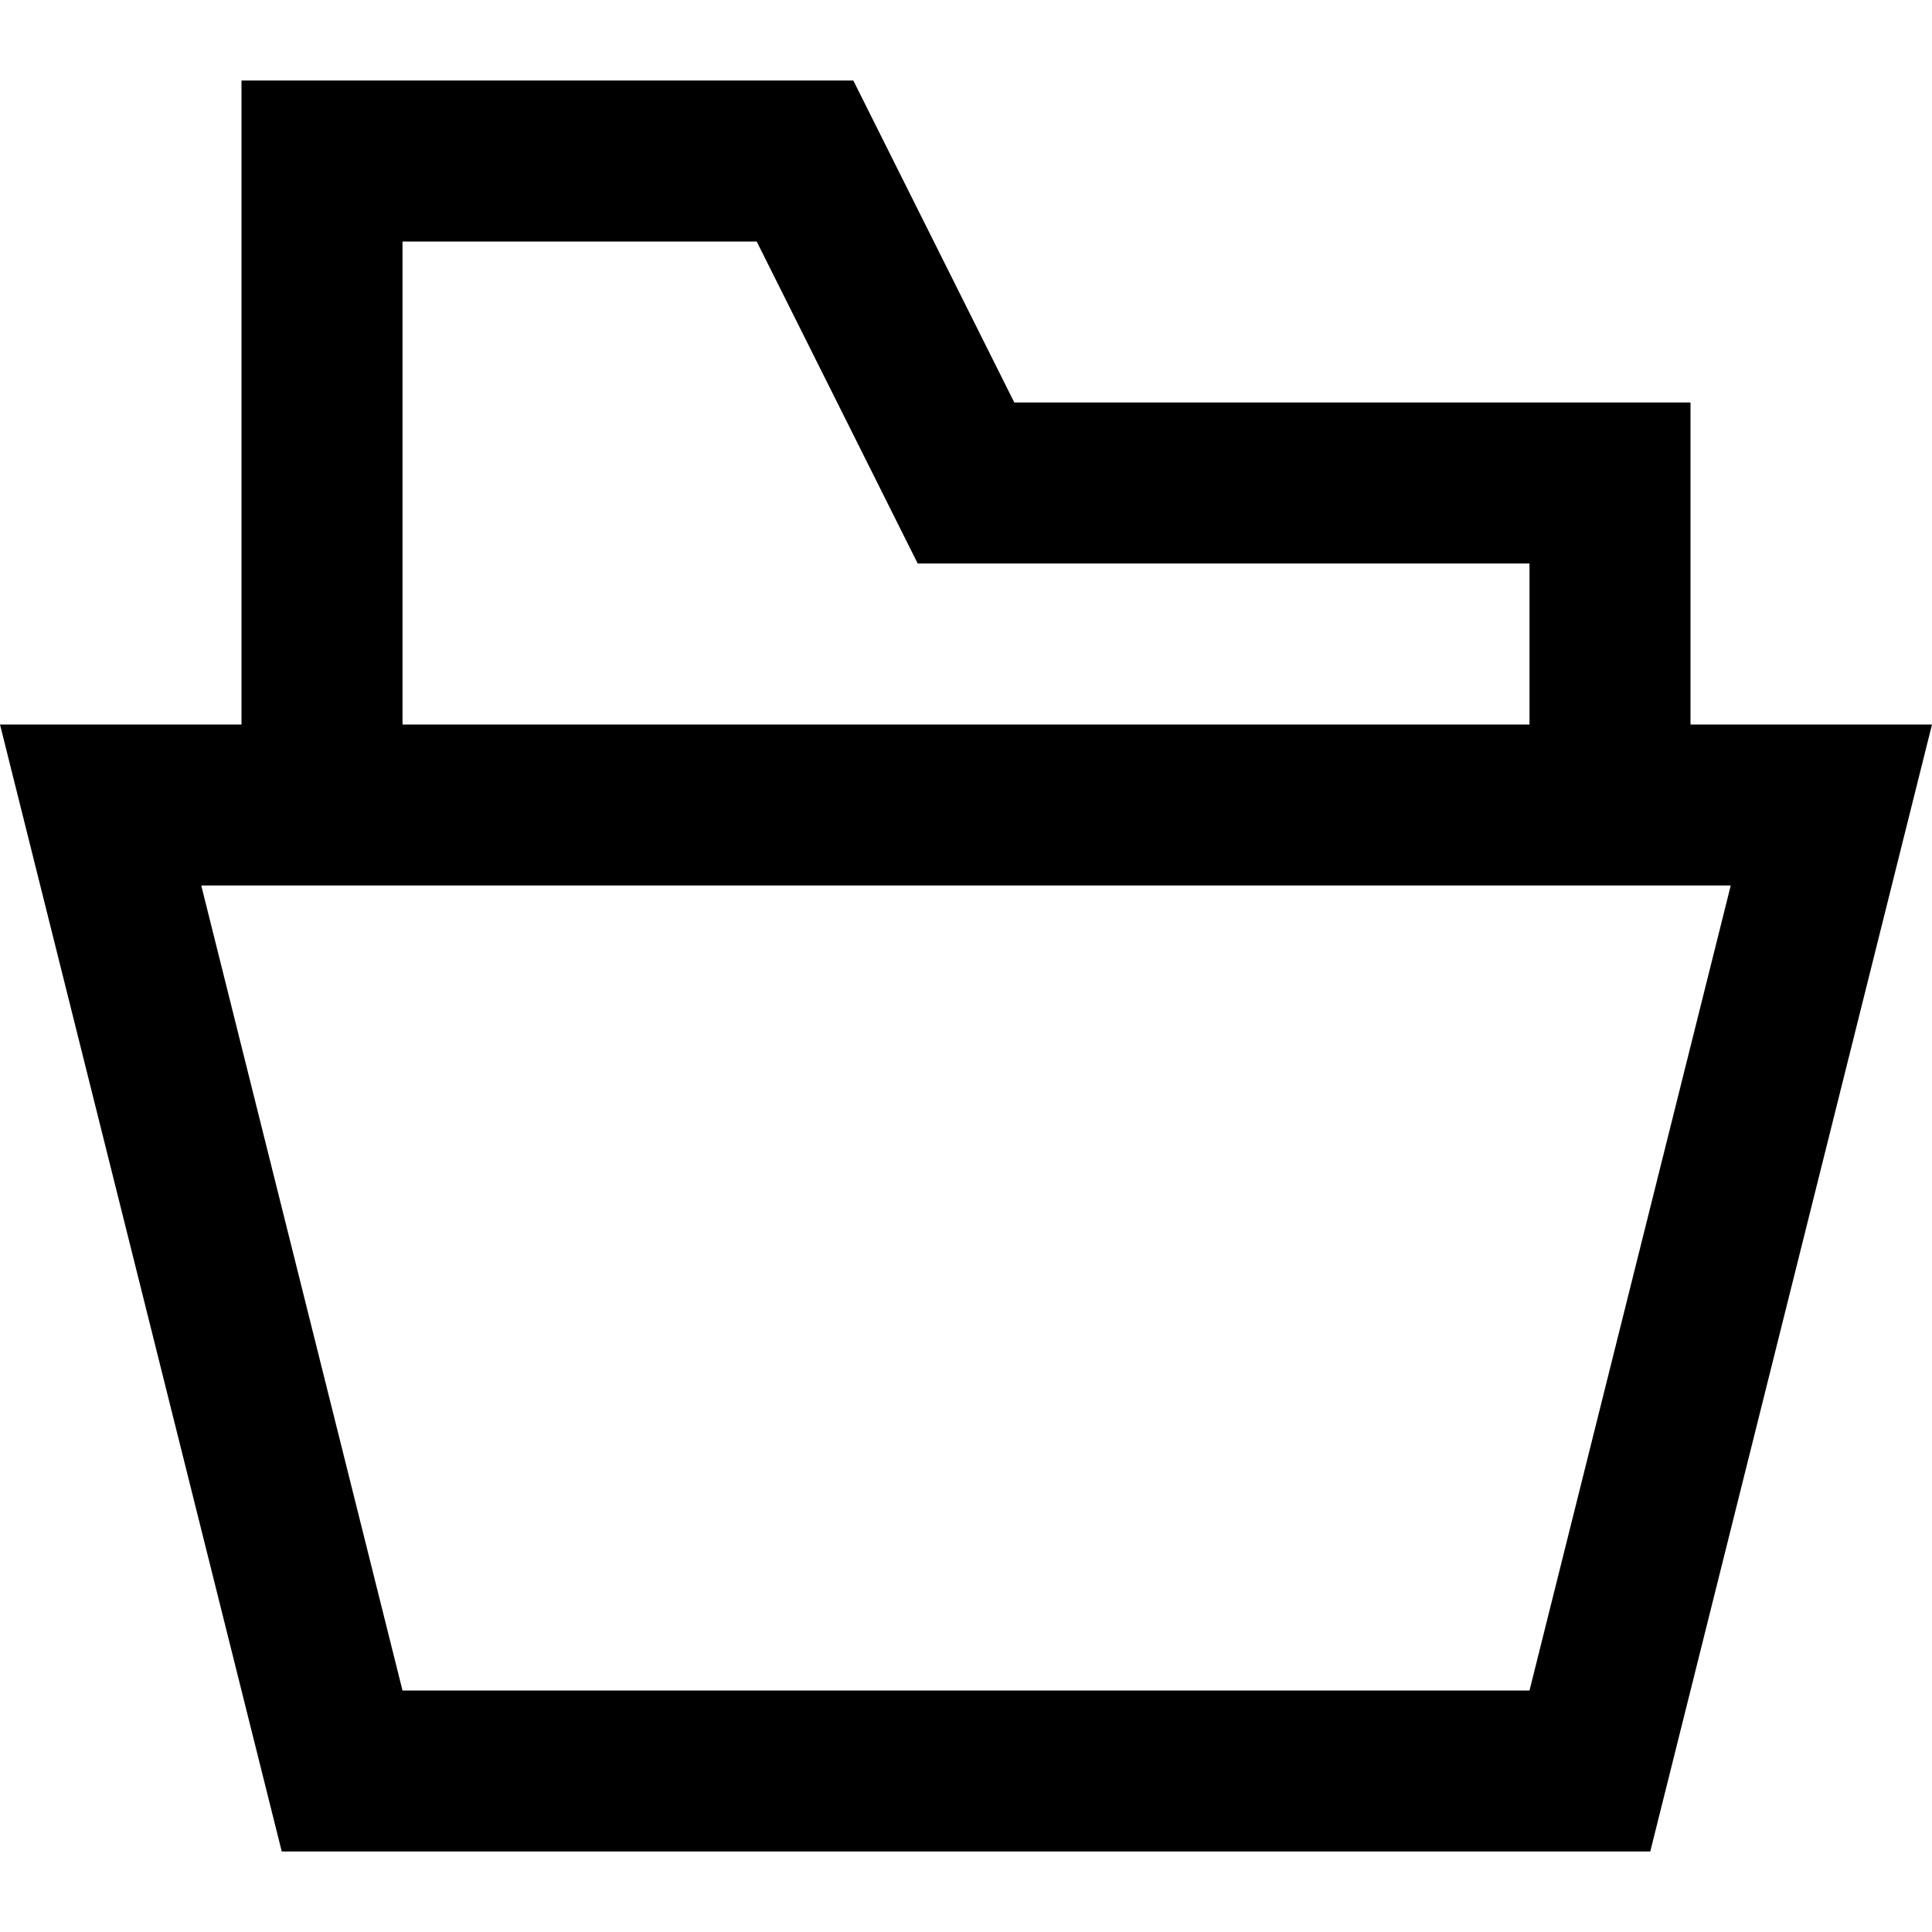
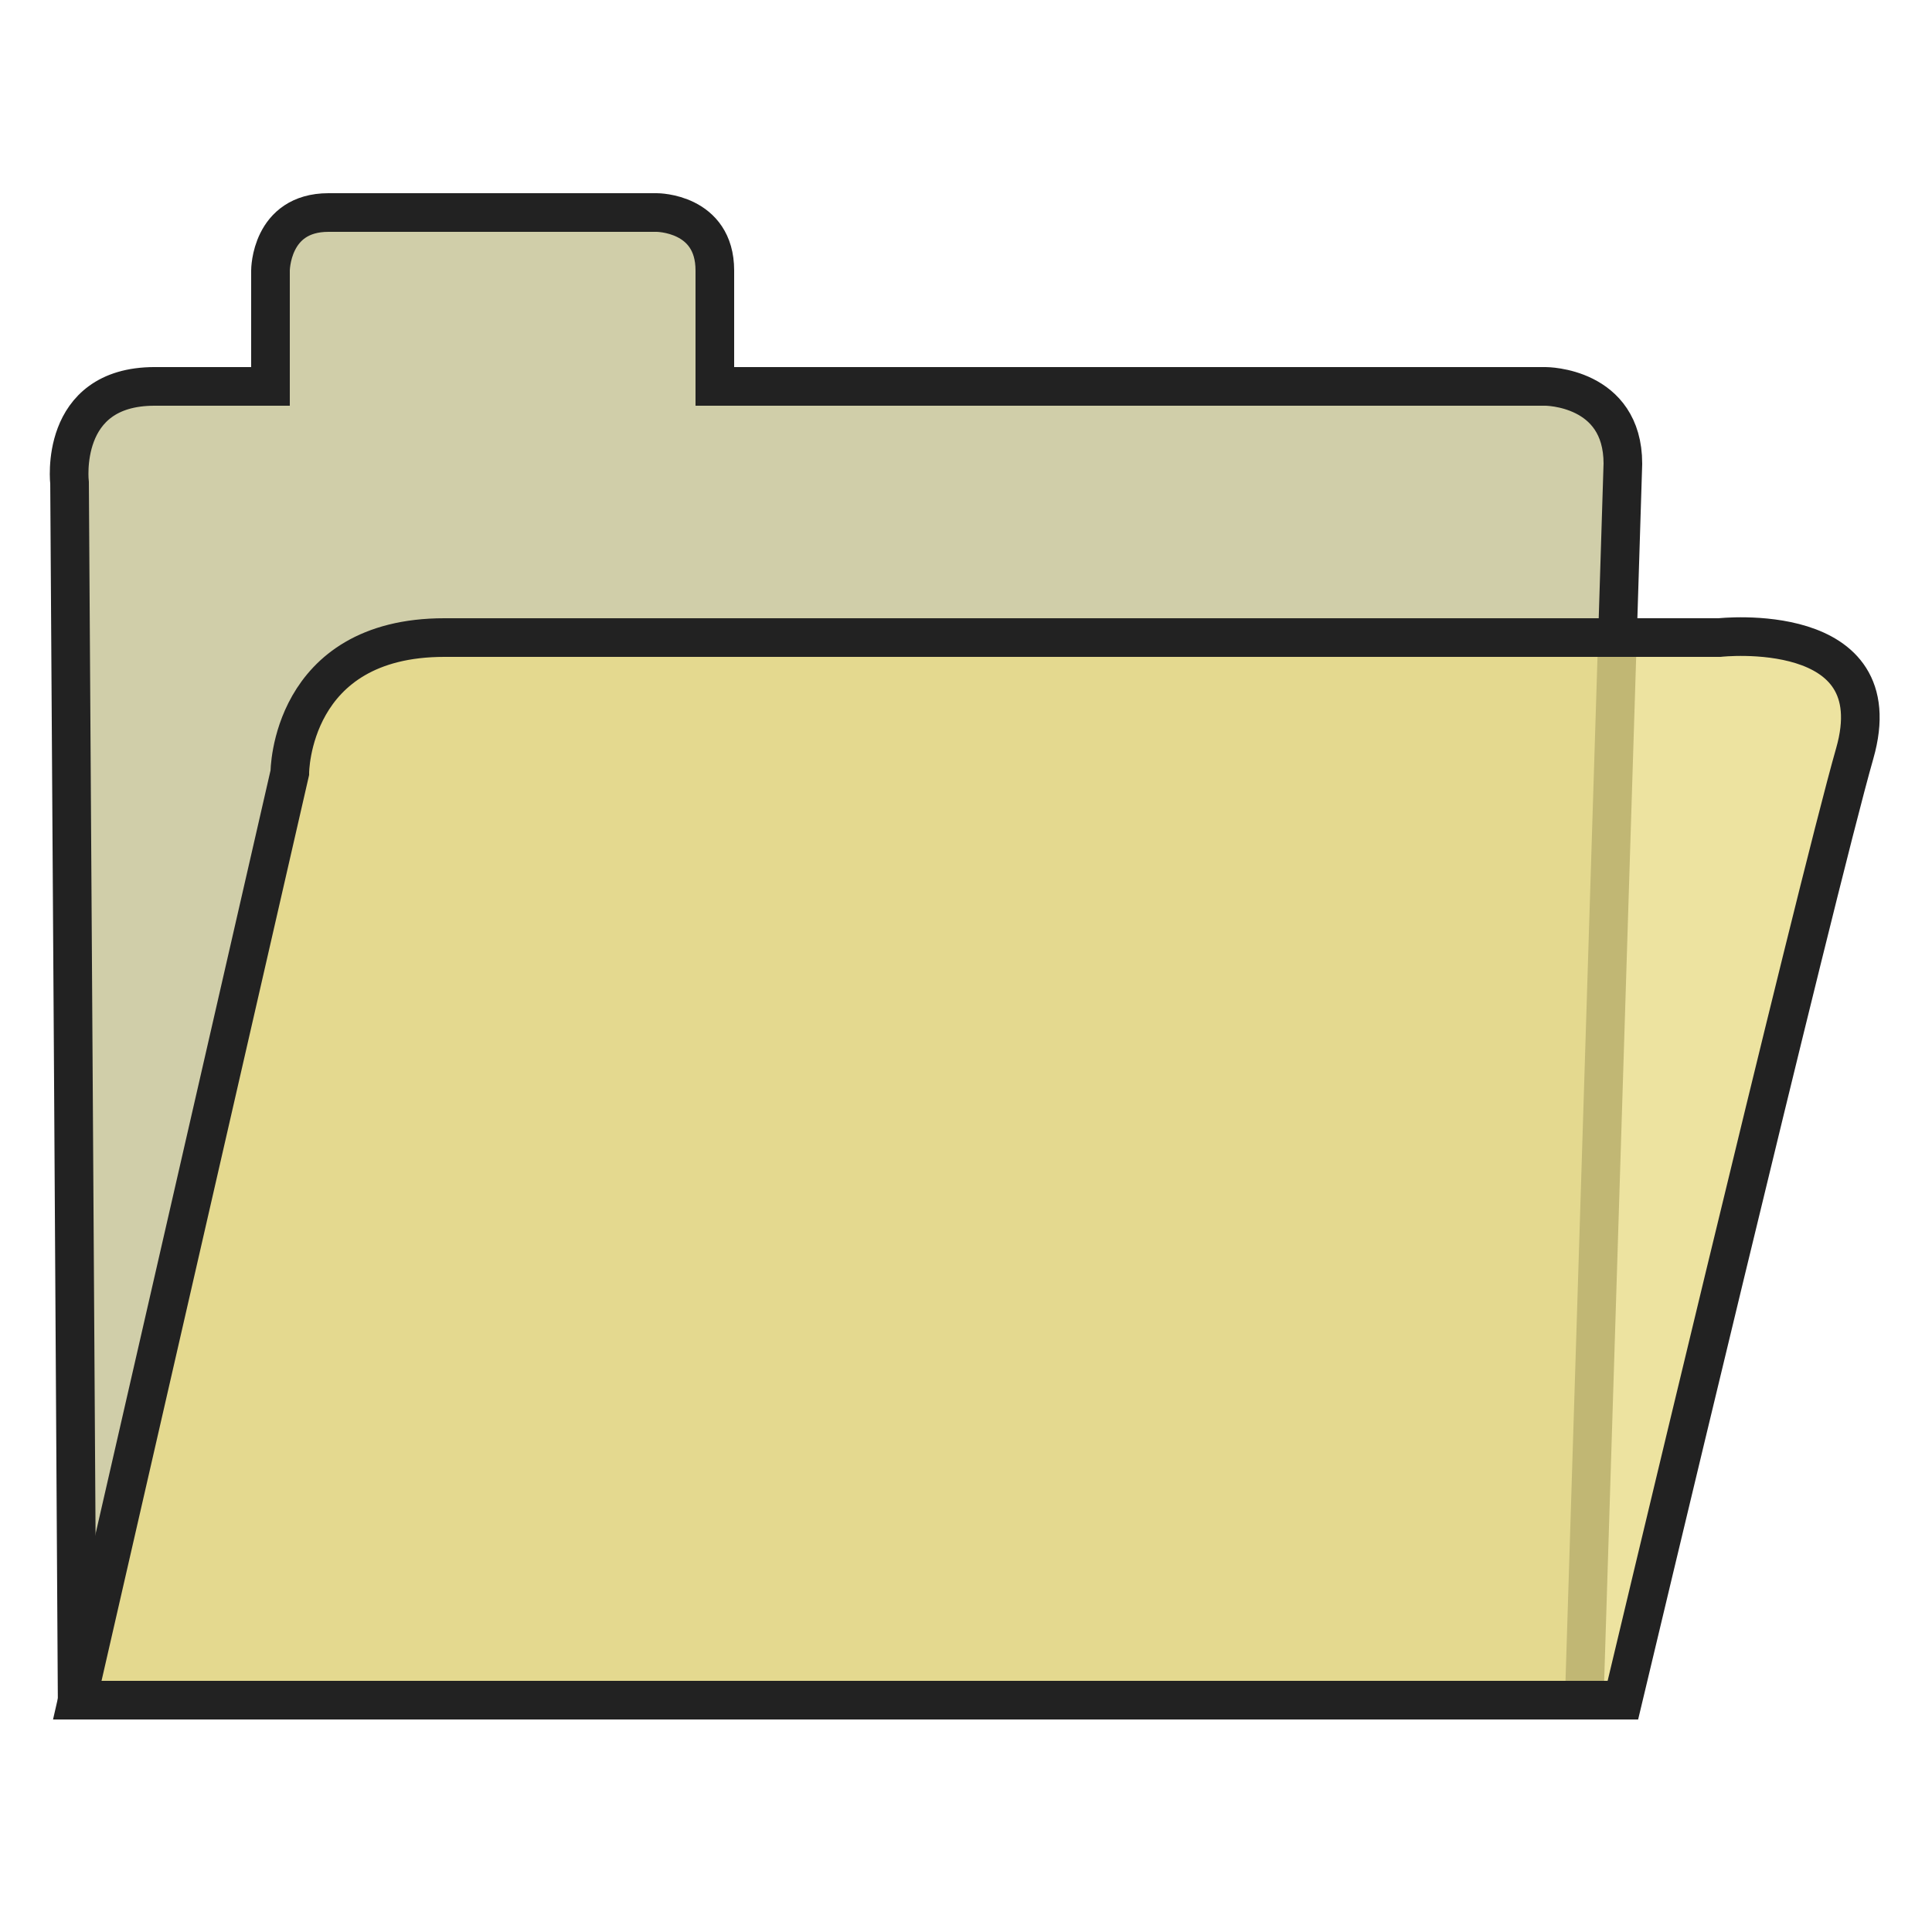
- <svg xmlns="http://www.w3.org/2000/svg" fill="#000000" height="800px" width="800px" version="1.1" viewBox="0 0 24 24" xml:space="preserve">
-   <g id="folder-open">
-     <path d="M20.5,23H3.5L0,9h3V1h7.6l2,4H21v4h3L20.5,23z M5,21H19l2.5-10H2.5L5,21z M5,9h14V7h-7.6l-2-4H5V9z" />
-   </g>
+ <svg xmlns="http://www.w3.org/2000/svg" width="800px" height="800px" viewBox="0 0 100 100" version="1.1">
+   <path style="fill:#D0CEA9;stroke:#222222;stroke-width:2" d="M 4,88 C 4,87 3.6,25 3.6,25 3.6,25 3,20 8,20 c -1,0 6,0 6,0 l 0,-6 c 0,0 0,-3 3,-3 l 17,0 c 0,0 3,0 3,3 l 0,6 43,0 c 0,0 4,0 4,4 l -2,64 z" />
+   <path style="fill:#E8DC88;stroke:#222222;stroke-width:2;fill-opacity:0.8" d="M 4,88 15,40 c 0,0 0,-7 8,-7 10,0 66,0 66,0 0,0 9,-1 7,6 -2,7 -12,49 -12,49 z" />
</svg>
